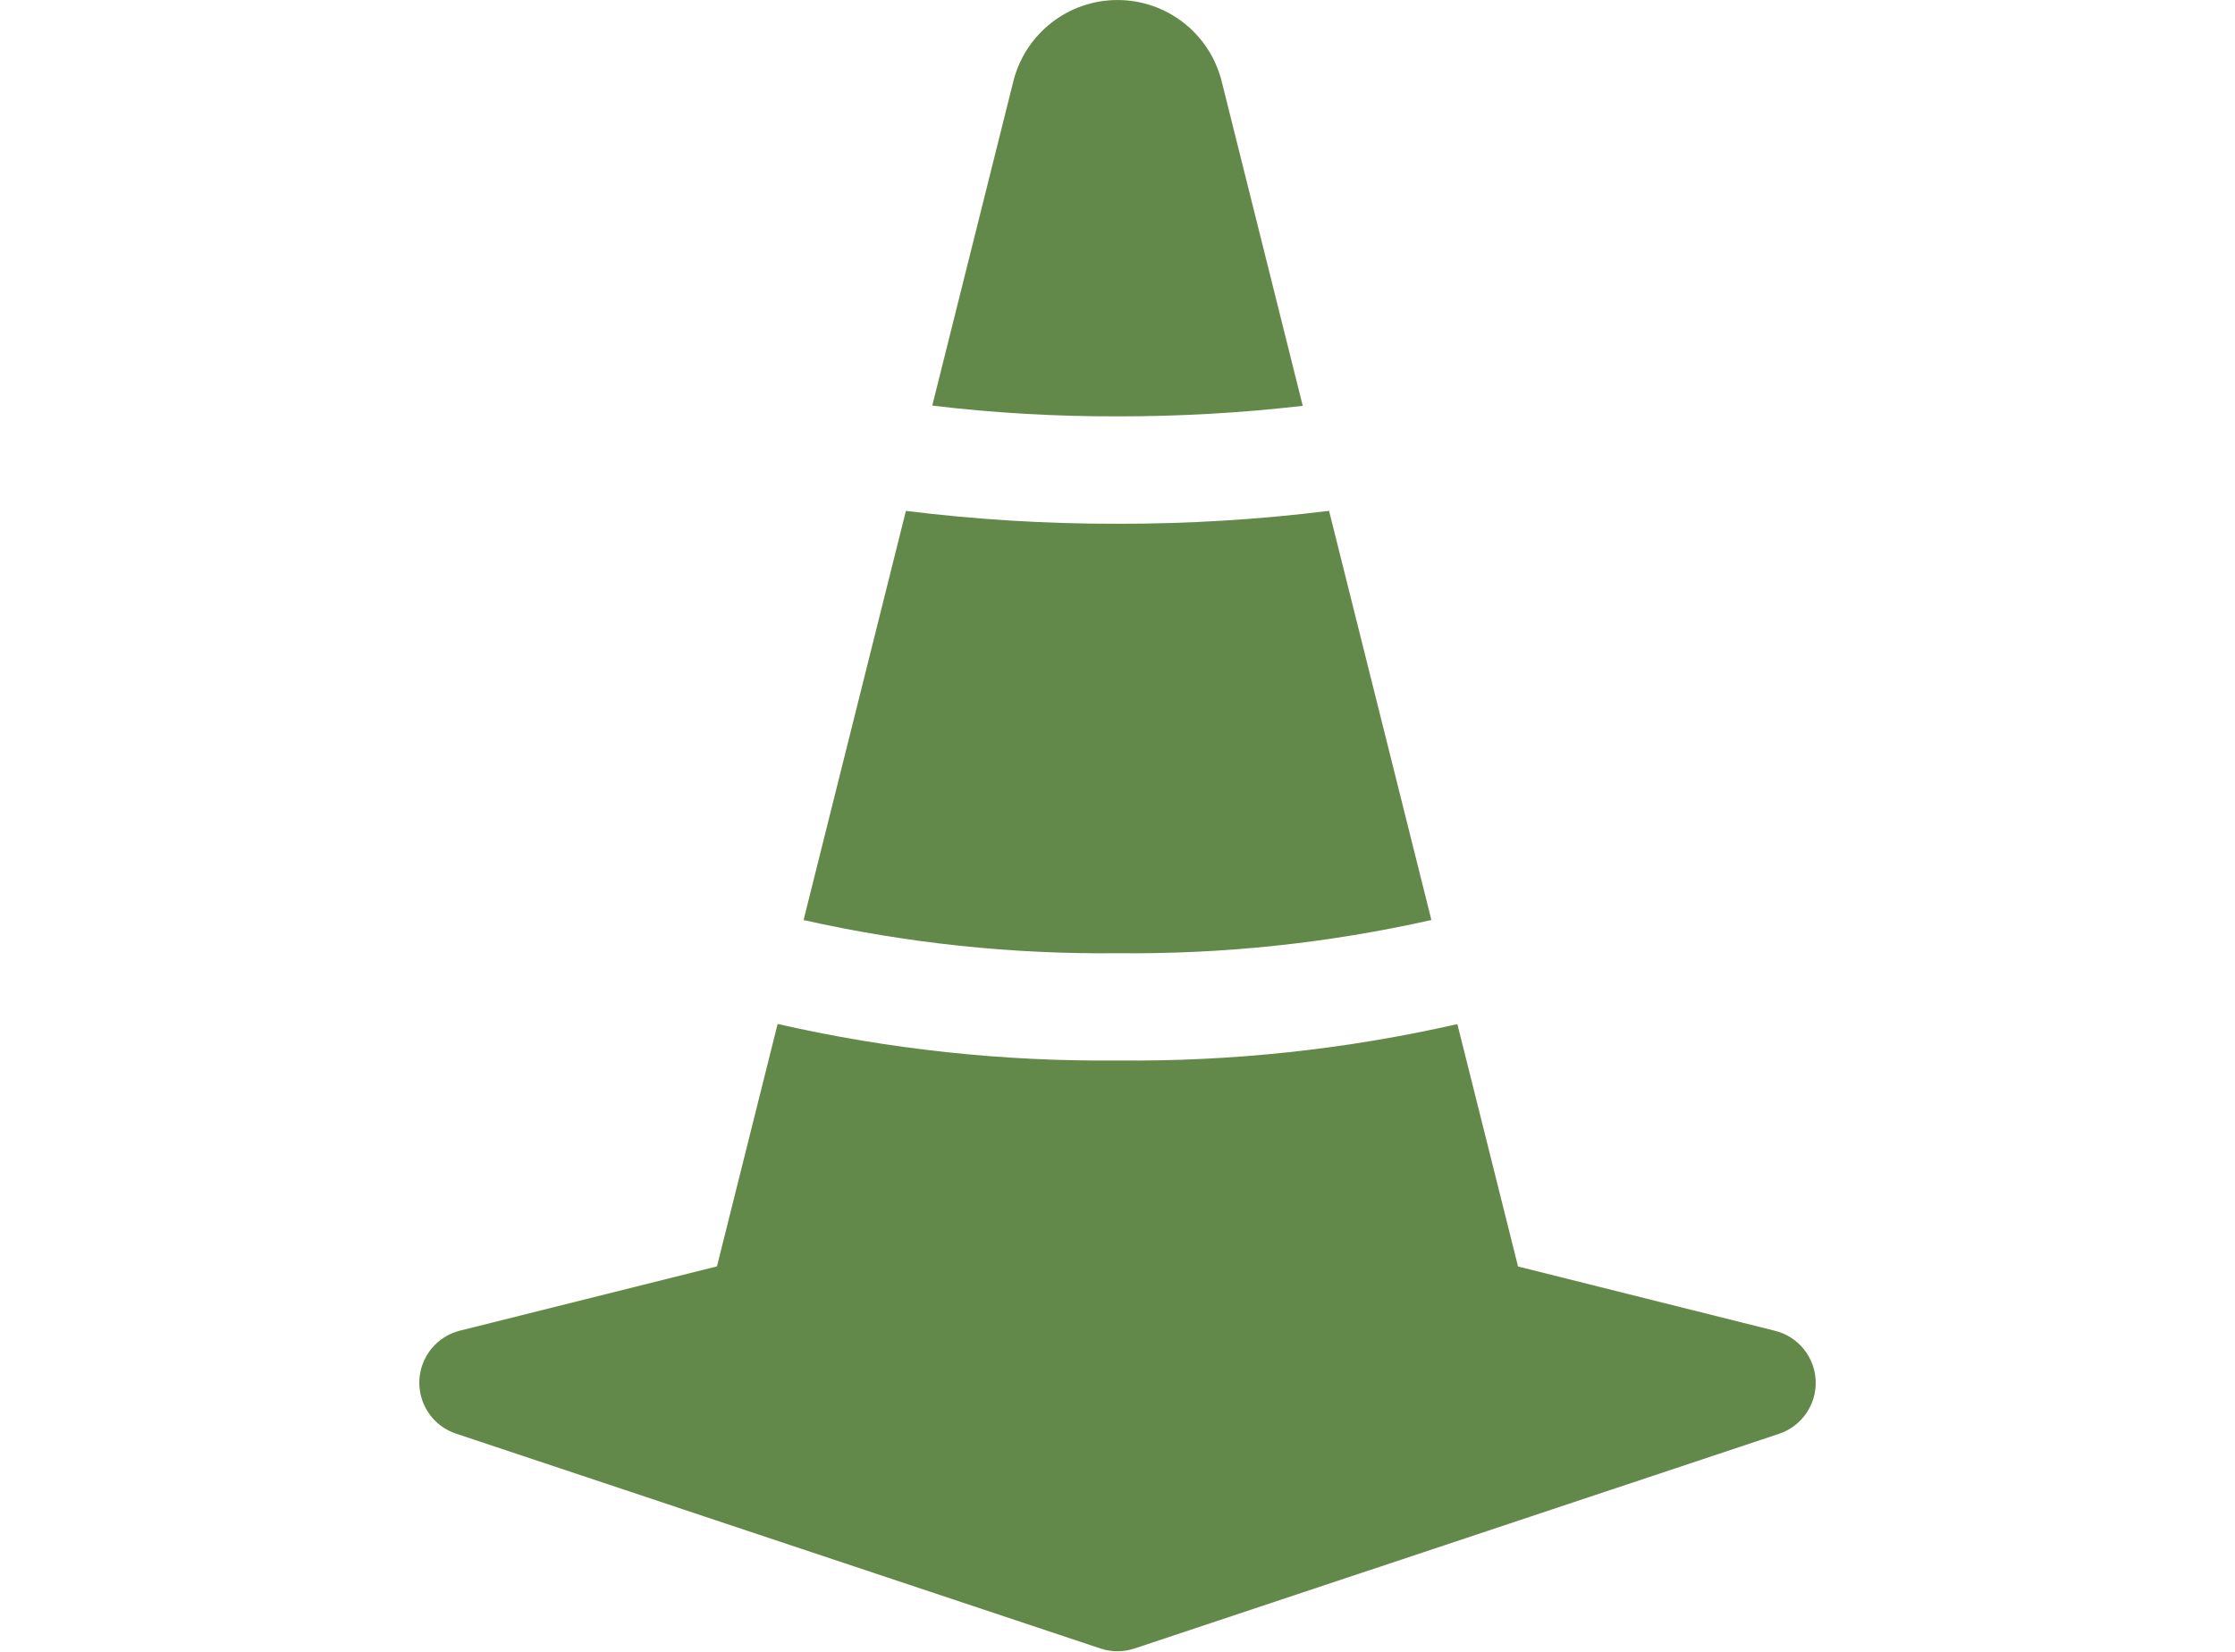
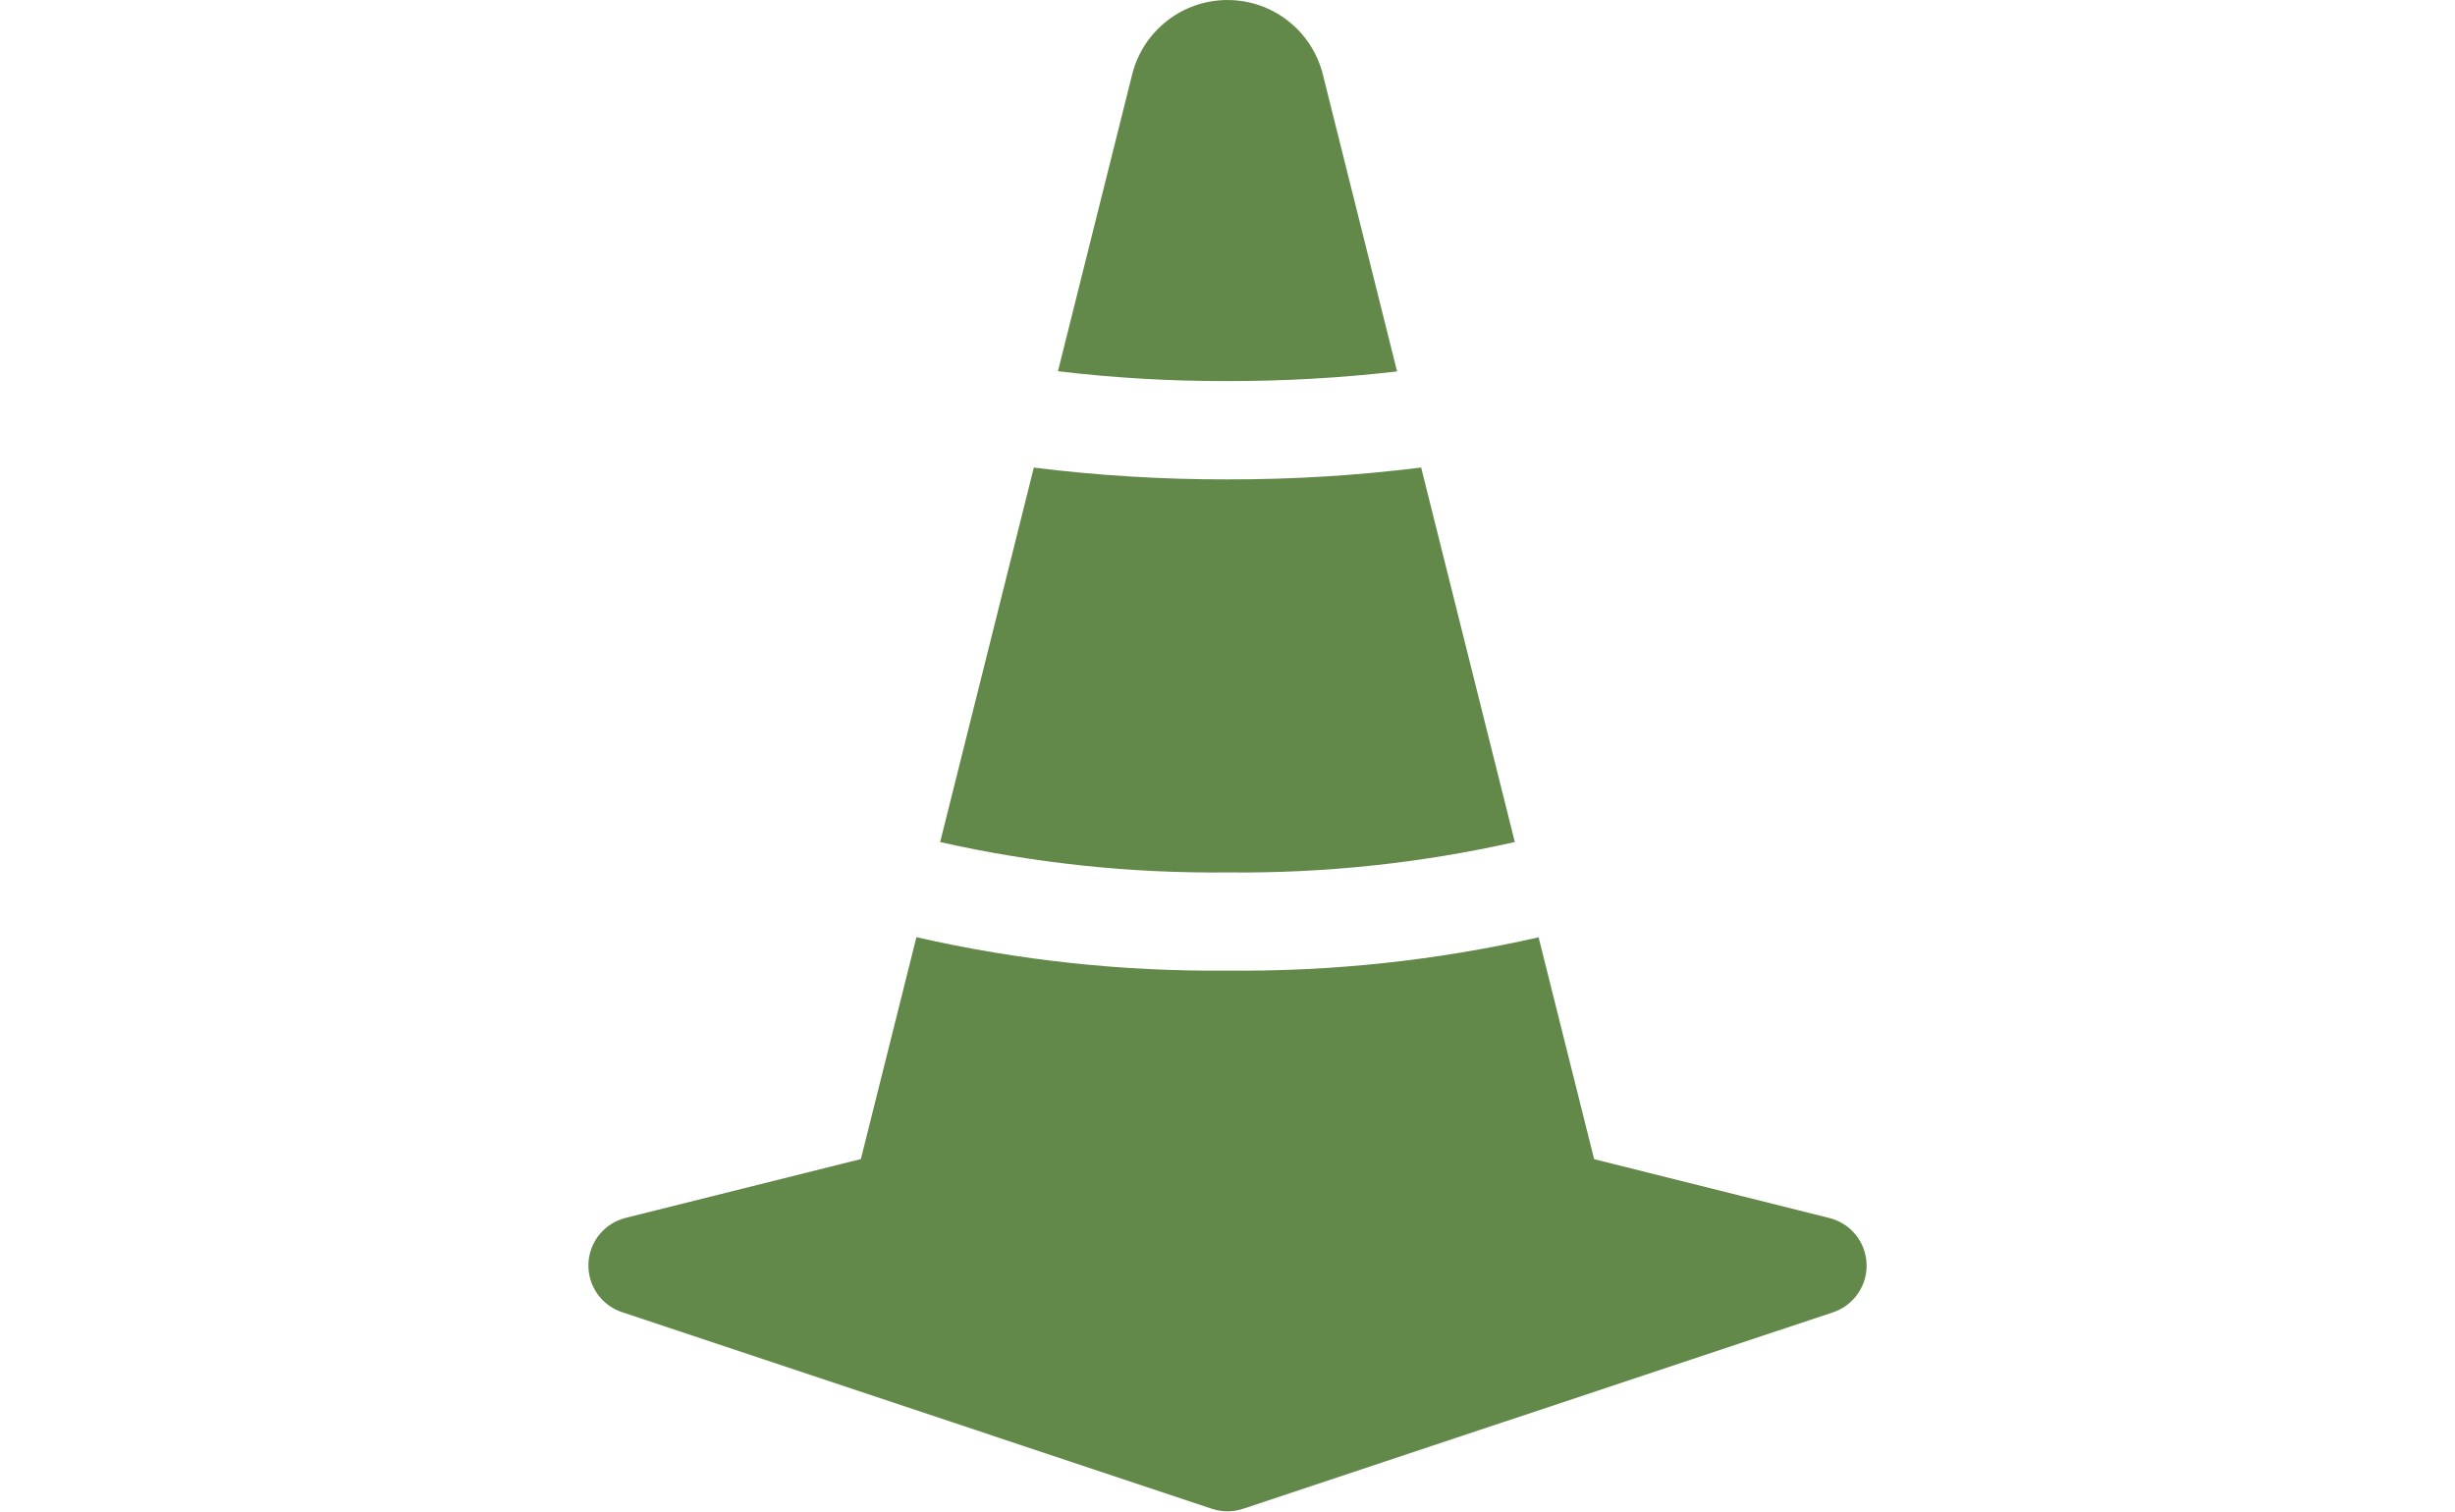
- <svg xmlns="http://www.w3.org/2000/svg" width="81.206" height="60" viewBox="0 0 81.206 96.049">
+ <svg xmlns="http://www.w3.org/2000/svg" width="81.206" height="50" viewBox="0 0 81.206 96.049">
  <path id="cone-striped" d="M54.407,29.837l5.952,23.8A79.383,79.383,0,0,1,42.1,55.57a79.424,79.424,0,0,1-18.257-1.93l5.952-23.8a98.124,98.124,0,0,0,12.3.749A98.124,98.124,0,0,0,54.407,29.837Zm-1.53-6.108L48.161,4.854a6.245,6.245,0,0,0-12.117,0L31.328,23.716a88.4,88.4,0,0,0,10.774.625A92.46,92.46,0,0,0,52.876,23.729Zm27.457,53.8a3.123,3.123,0,0,1,.231,6L43.089,96.012a3.123,3.123,0,0,1-1.974,0L3.64,83.52a3.123,3.123,0,0,1,.231-6l14.934-3.735,3.529-14.1A85.262,85.262,0,0,0,42.1,61.809,85.262,85.262,0,0,0,61.87,59.692l3.529,14.1Z" transform="translate(-1.499 -0.123)" fill="#63894a" />
</svg>
